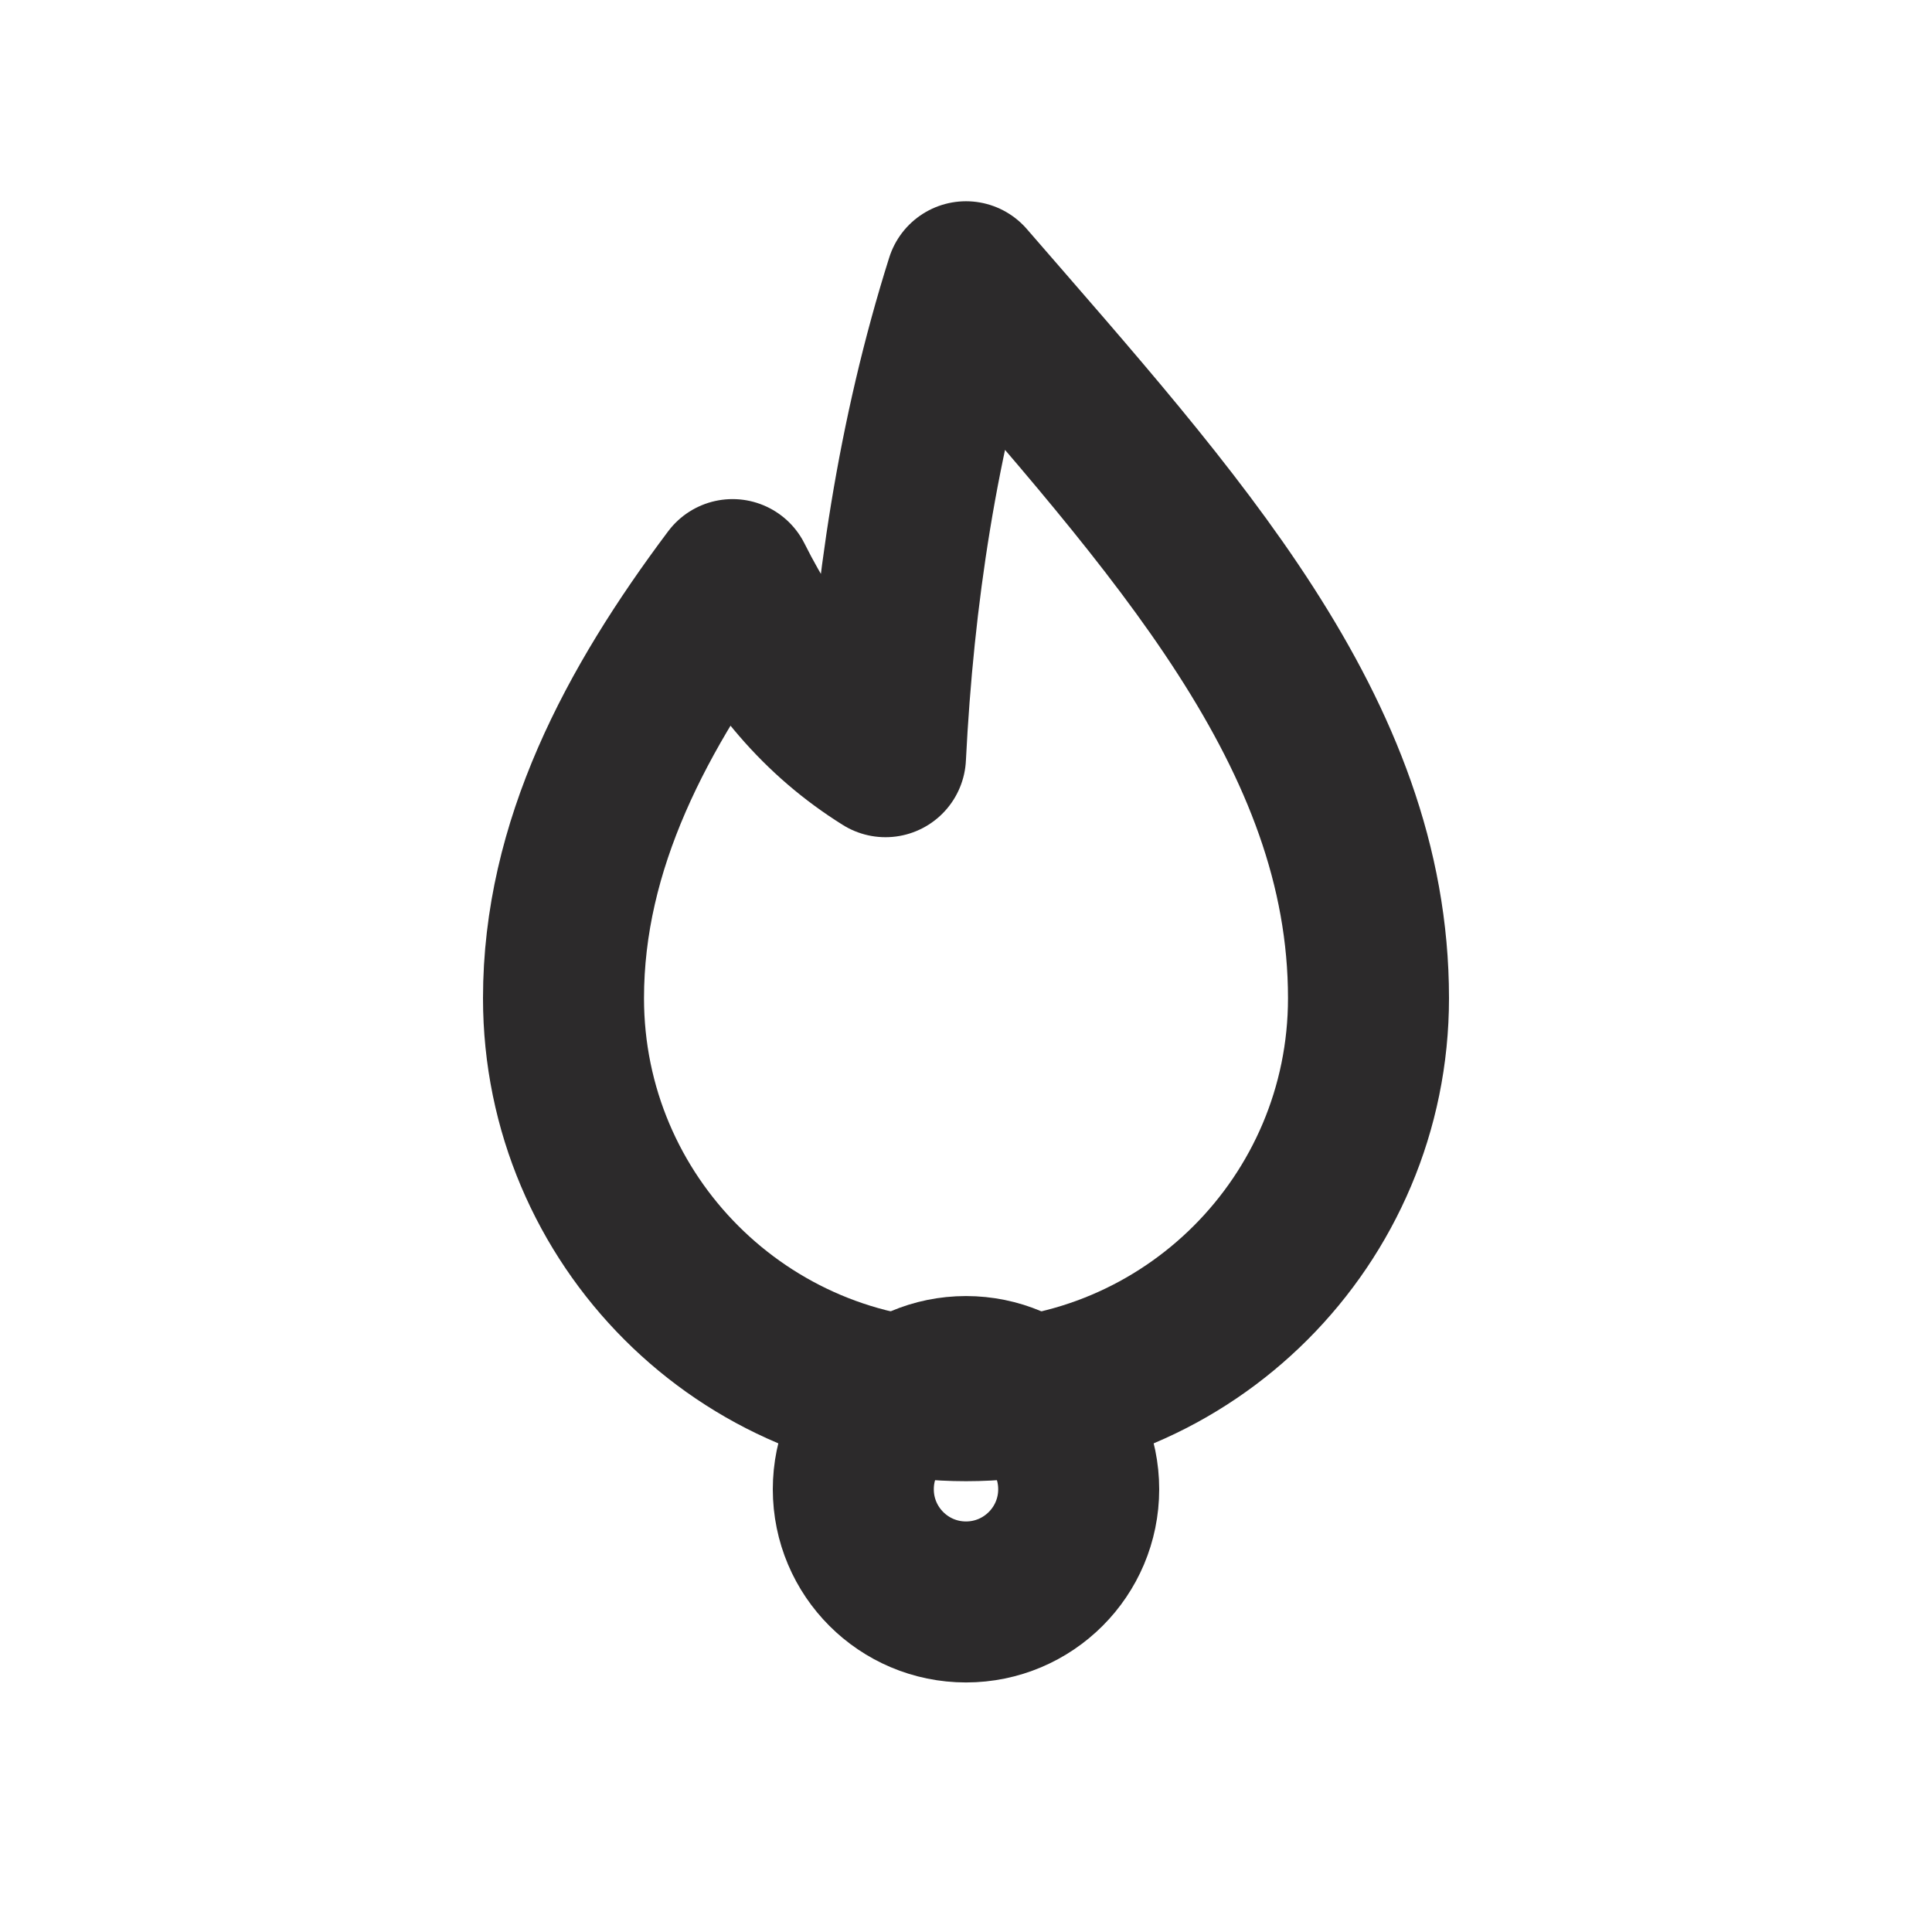
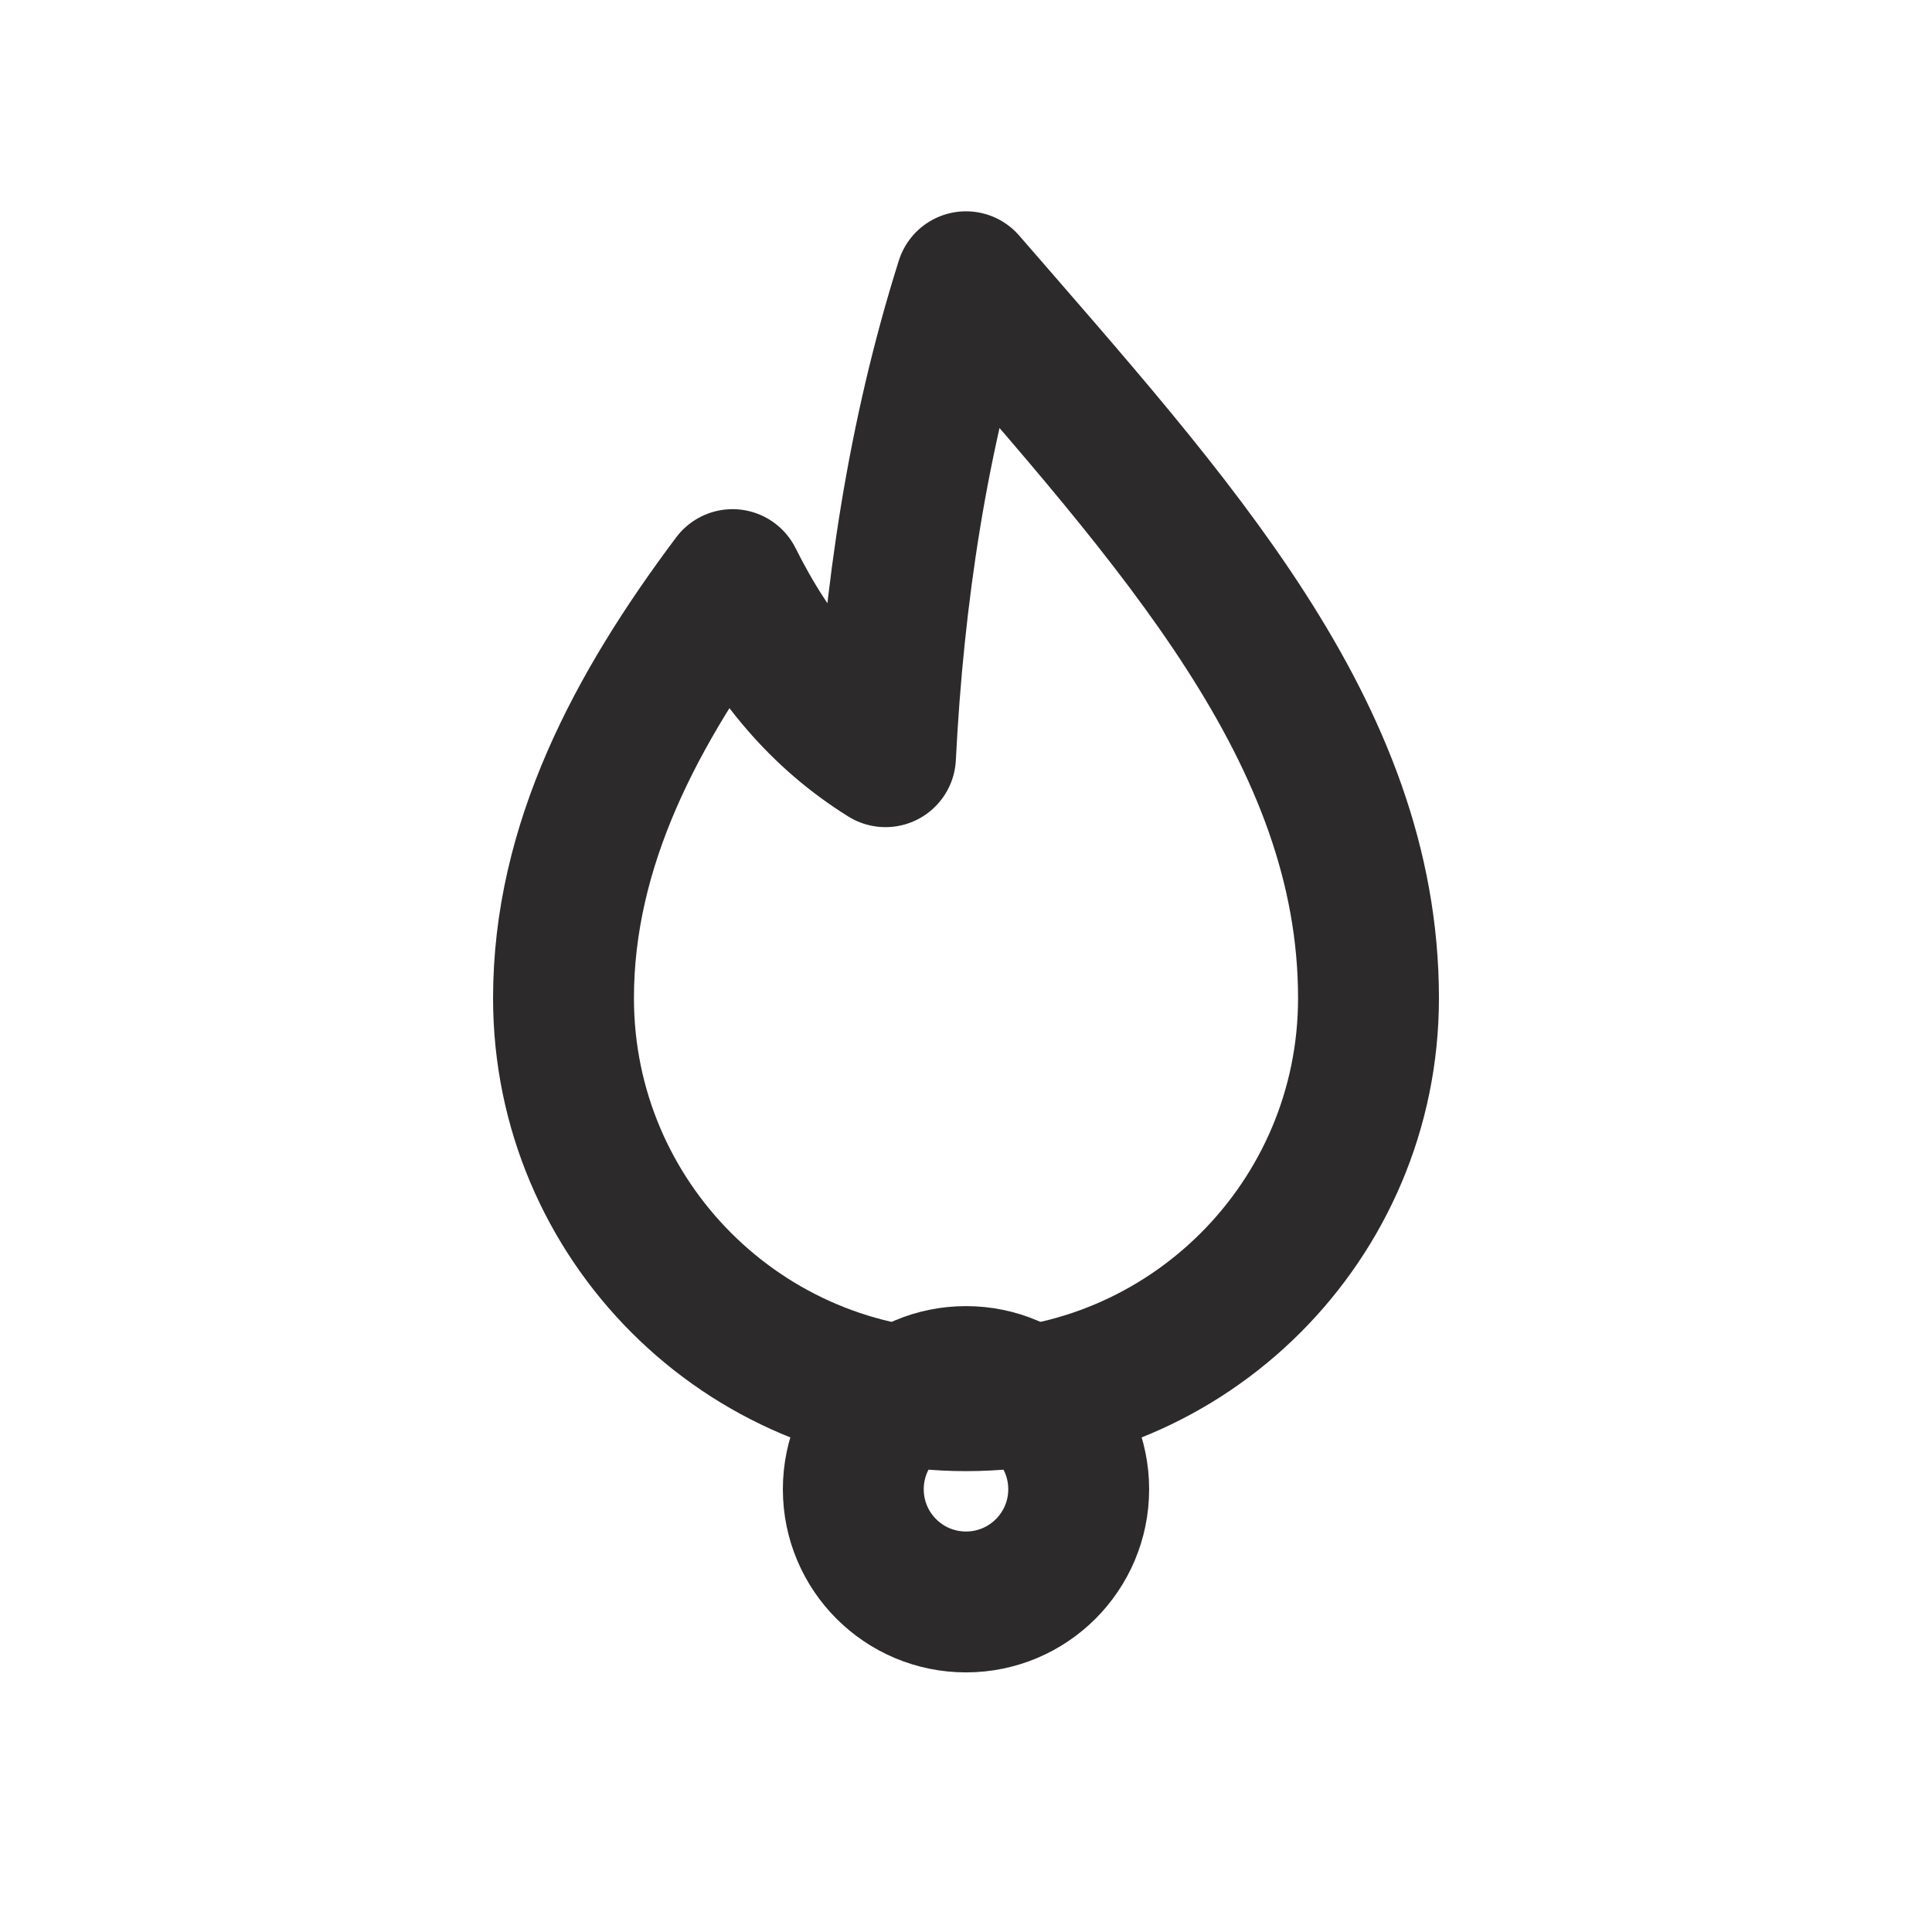
- <svg xmlns="http://www.w3.org/2000/svg" viewBox="0 0 24 24" width="24" height="24" fill="none" stroke="currentColor" stroke-width="2" stroke-linecap="round" stroke-linejoin="round" color="#2C2A2B" aria-hidden="true">
+ <svg xmlns="http://www.w3.org/2000/svg" viewBox="0 0 24 24" width="24" height="24" fill="none" stroke="currentColor" stroke-width="1.75" stroke-linecap="round" stroke-linejoin="round" color="#2C2A2B" aria-hidden="true">
  <path d="M12 3.5c2.6 3 5 5.6 5 8.9a5 5 0 0 1-10 0c0-1.9.9-3.6 2.1-5.2.5 1 1.1 1.7 1.9 2.2.1-2 .4-4 1-5.9z" />
  <circle class="wp" cx="12" cy="18.5" r="1.4" />
</svg>
